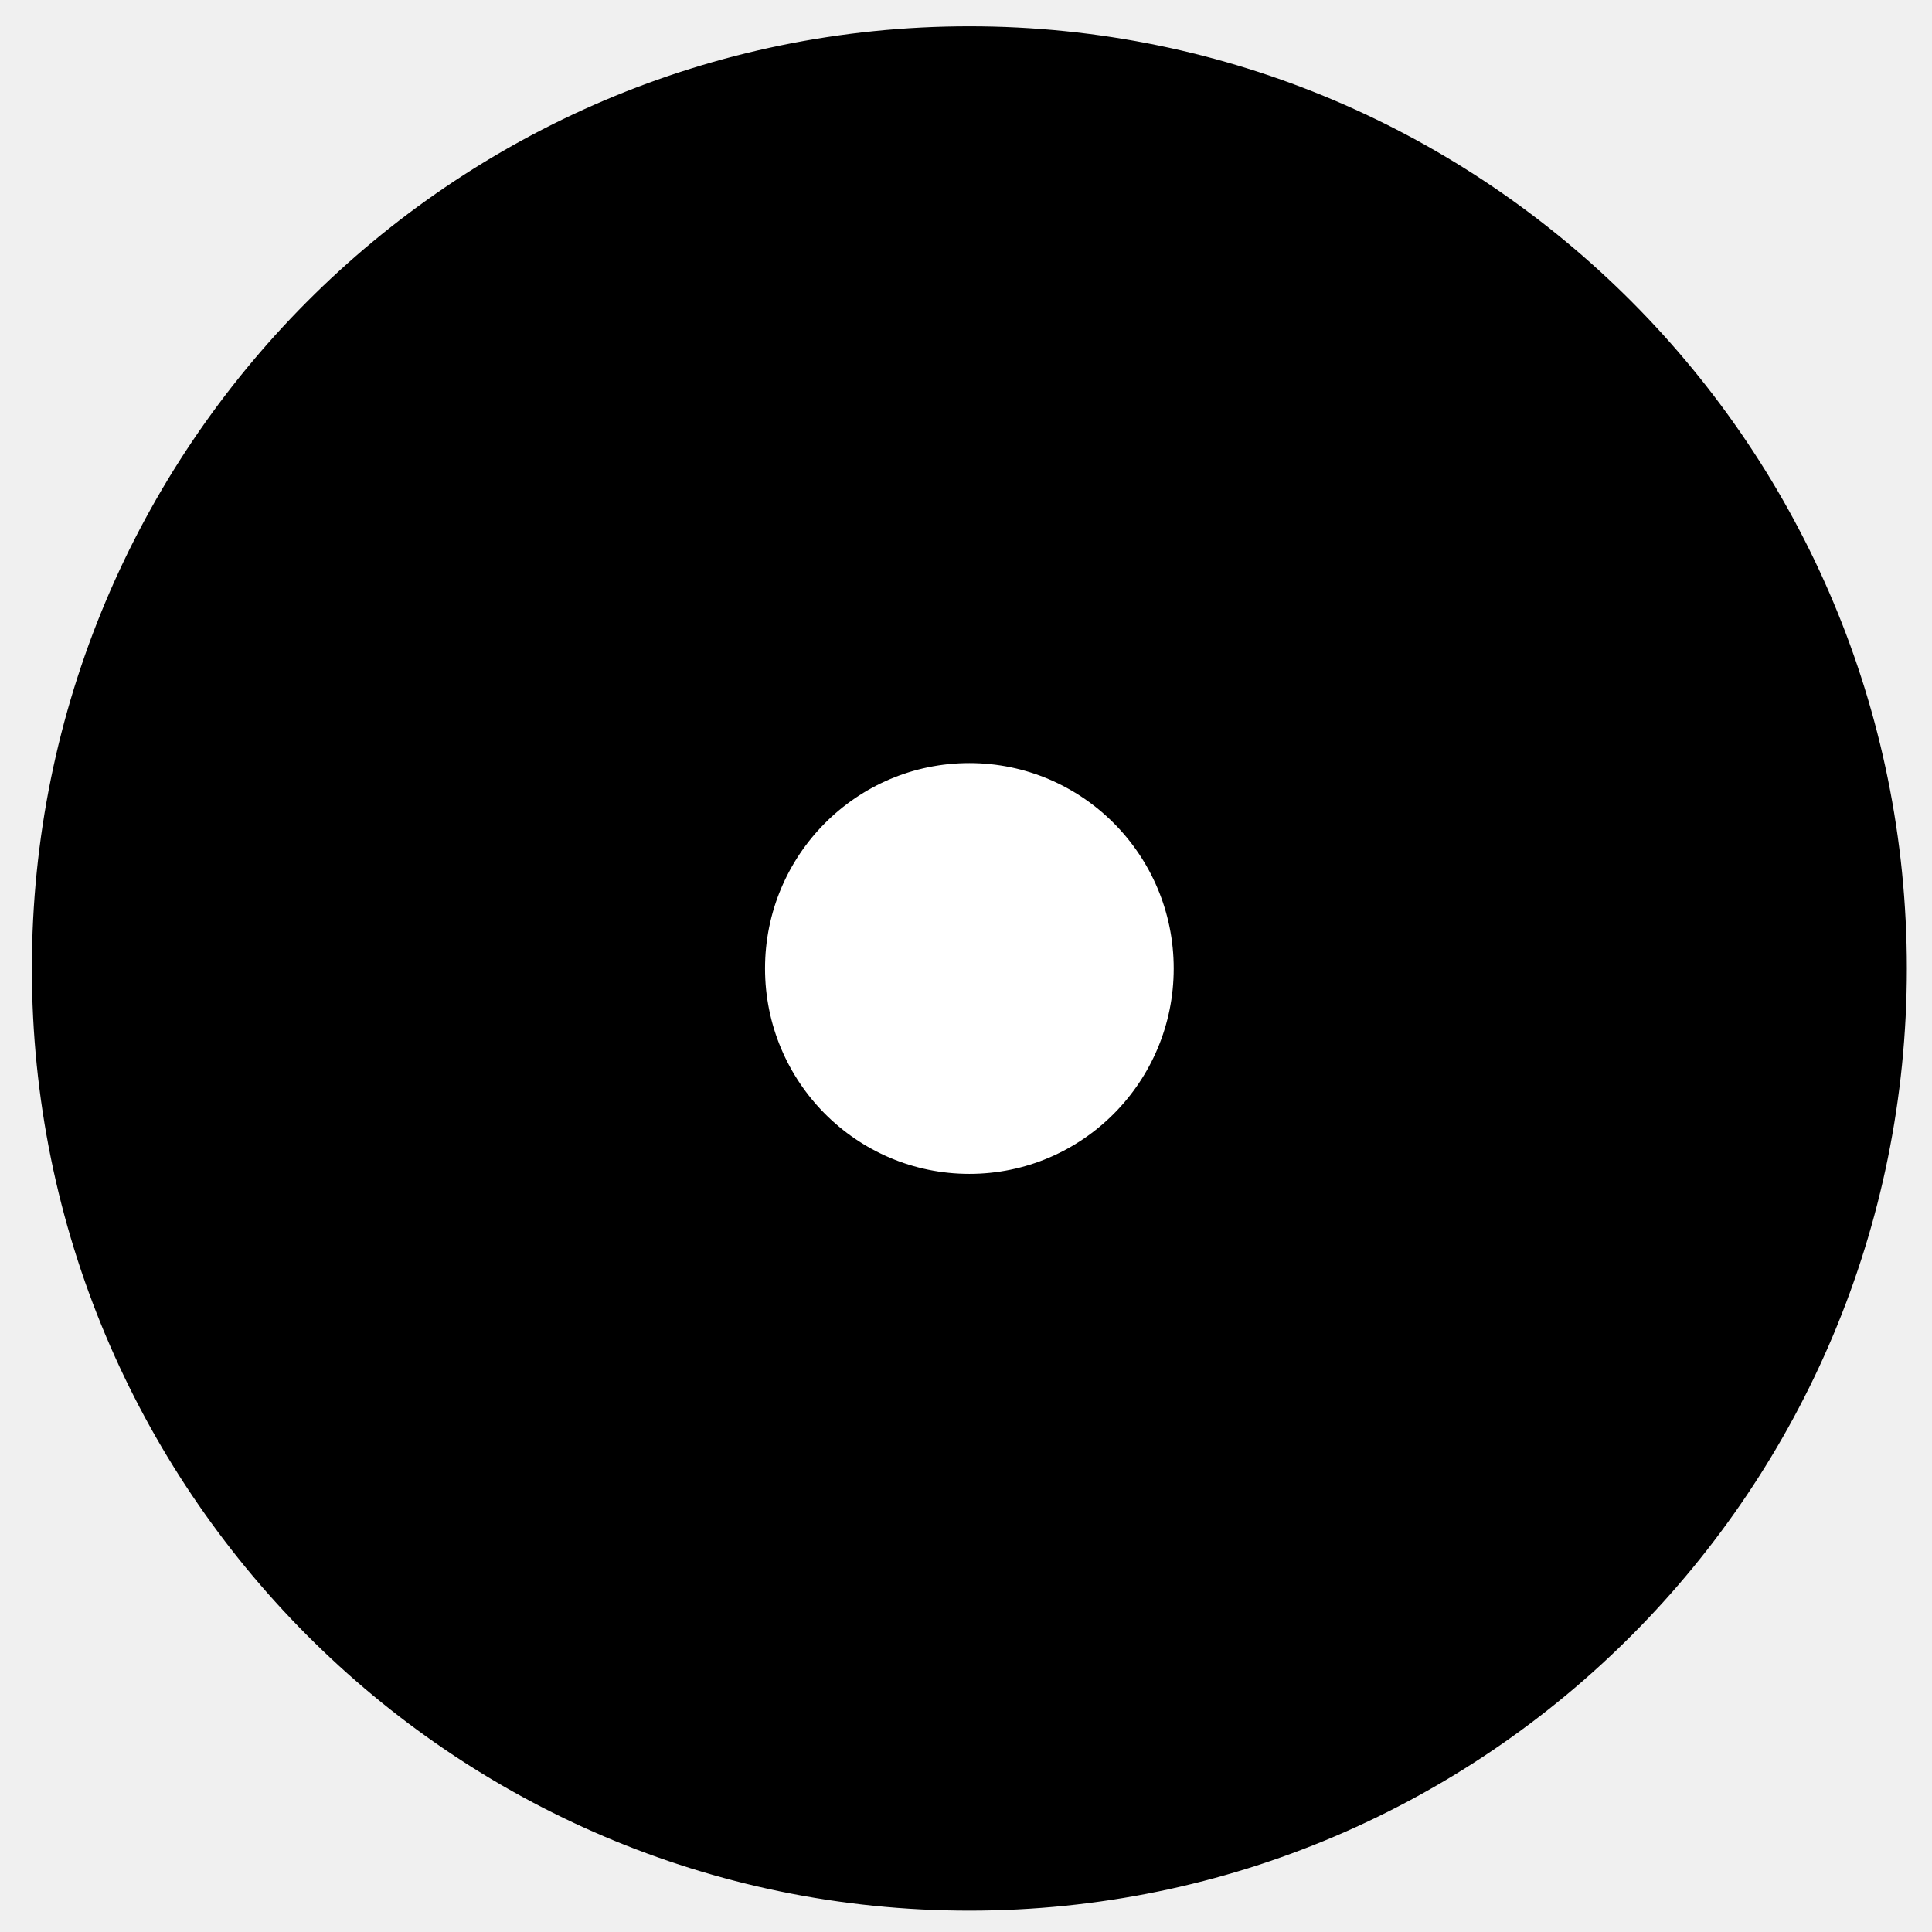
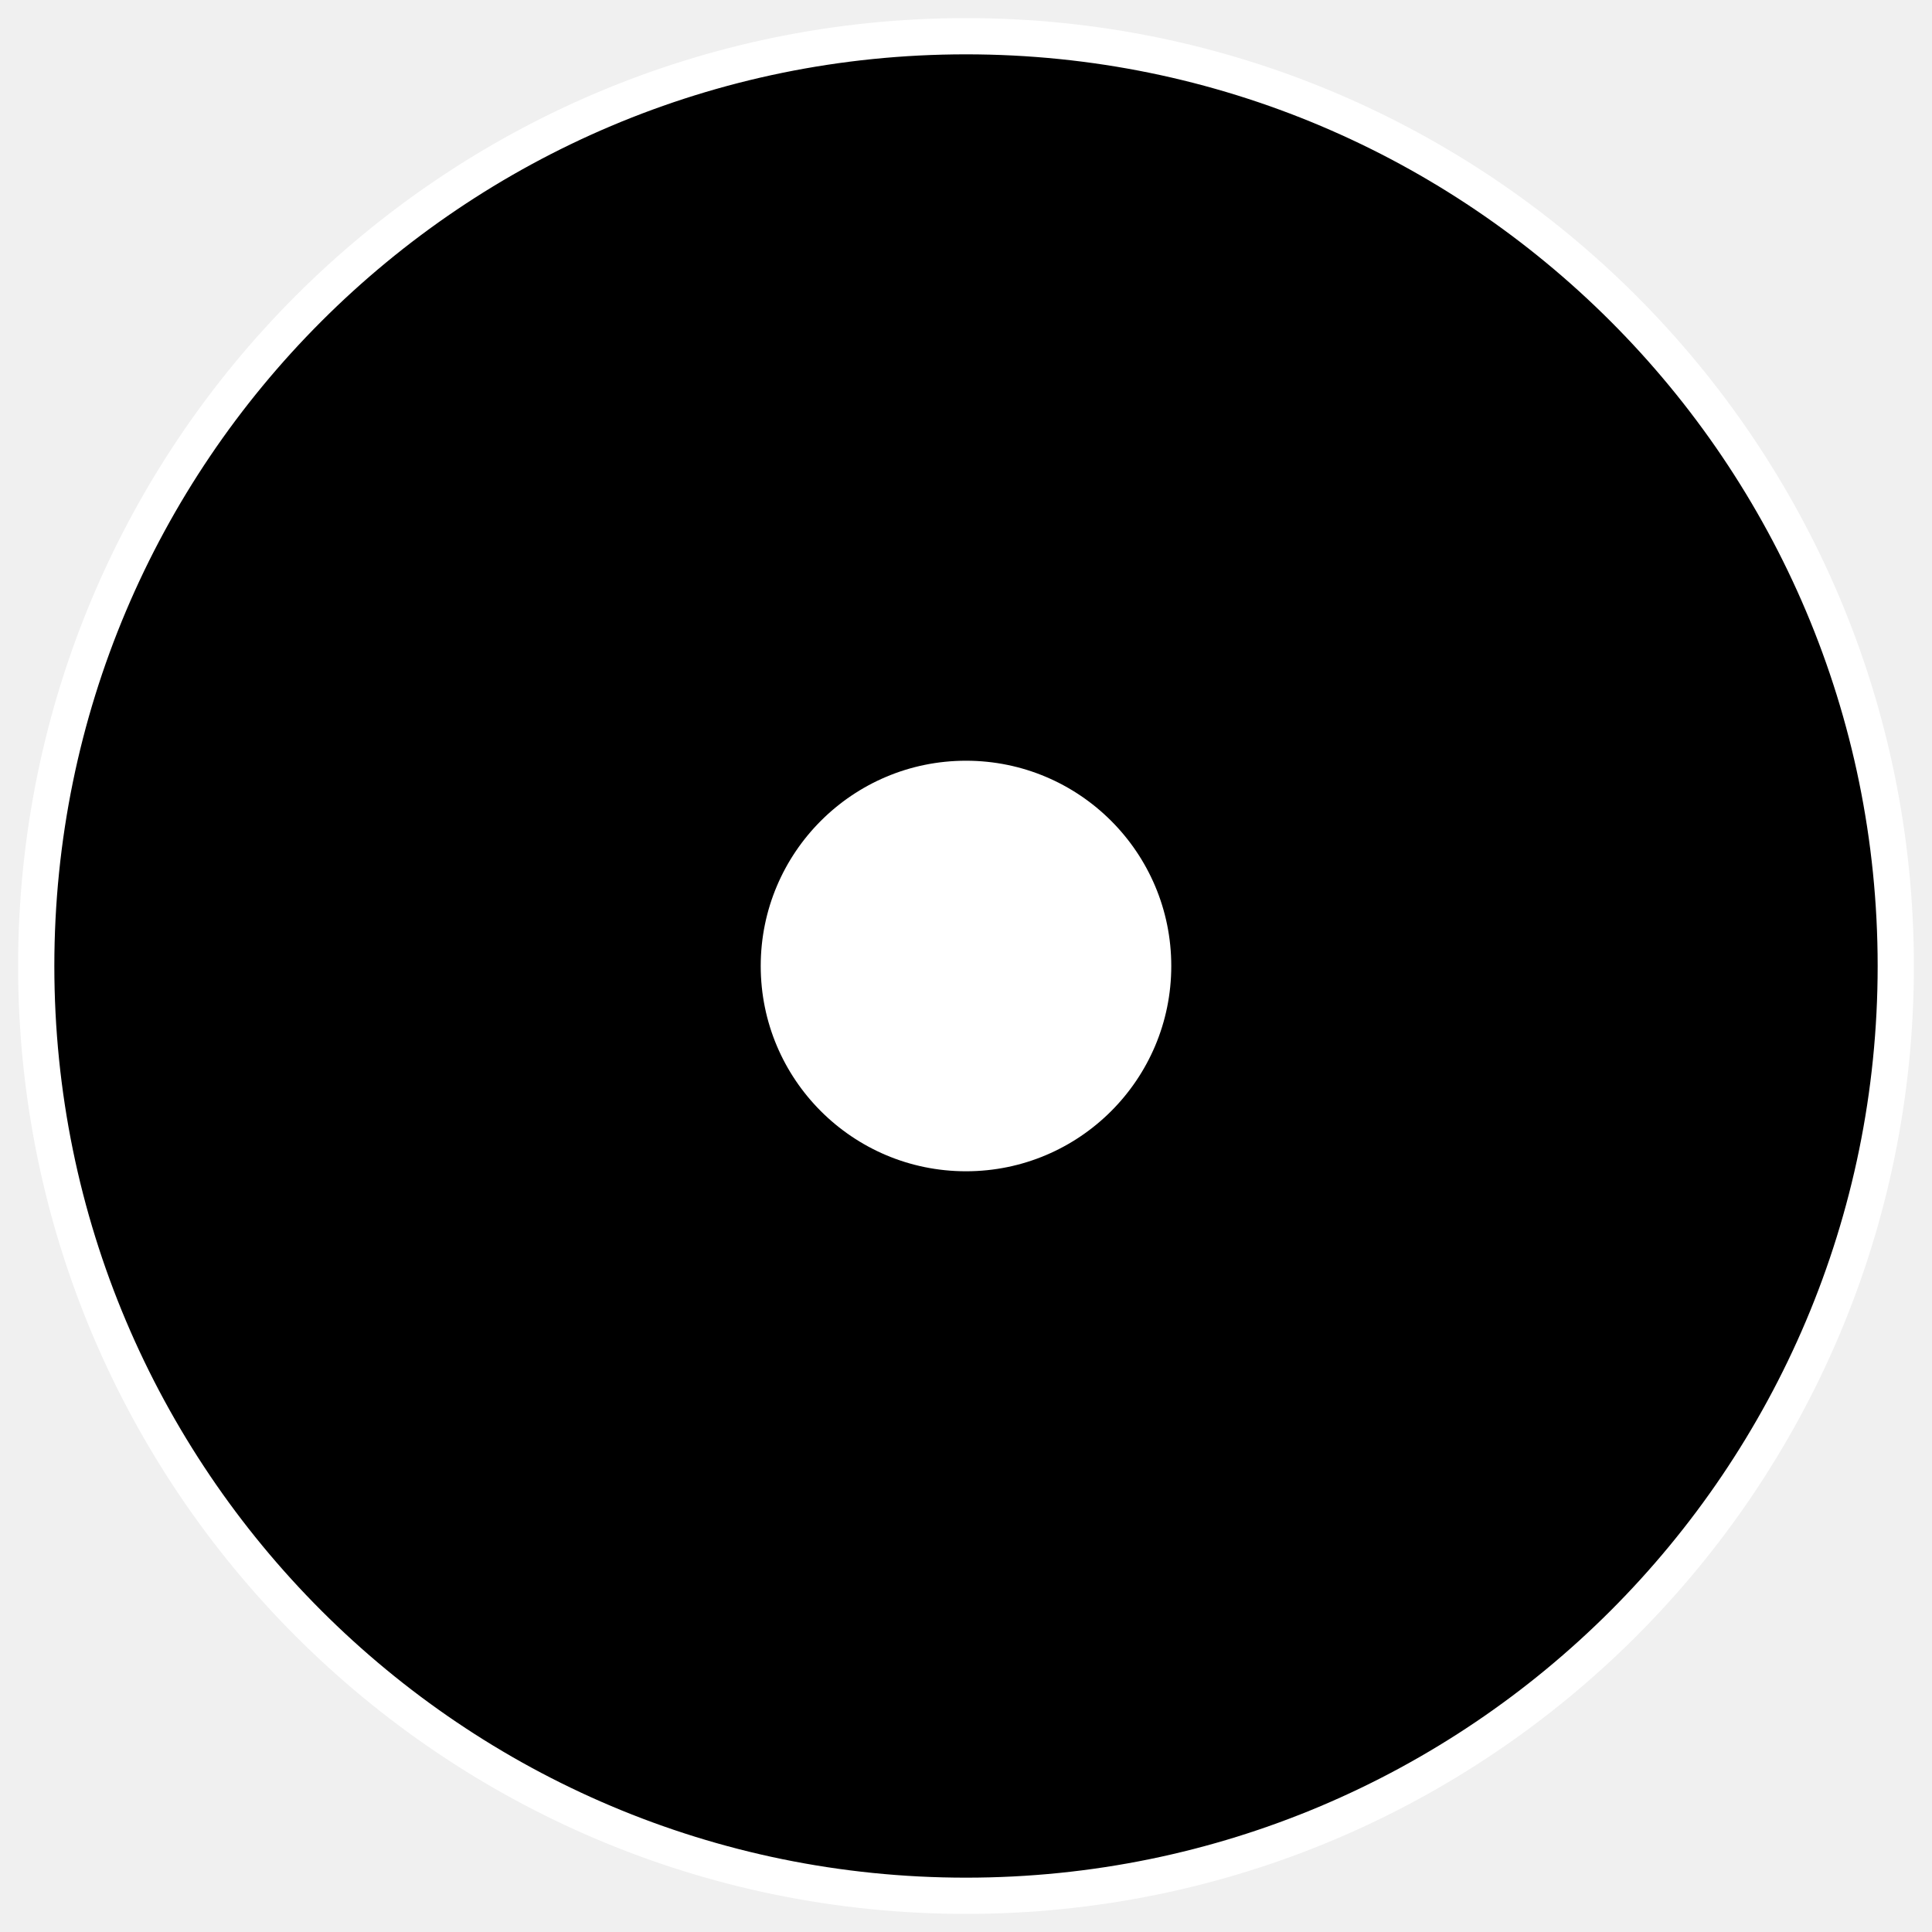
- <svg xmlns="http://www.w3.org/2000/svg" width="160mm" height="160mm" viewBox="0 0 160 160" version="1.1" id="svg8">
+ <svg xmlns="http://www.w3.org/2000/svg" id="svg8" version="1.1" viewBox="0 0 160 160" height="160mm" width="160mm">
  <defs id="defs2" />
-   <ellipse ry="77.628" rx="77.241" cy="80.205" cx="80.279" id="path2181-5" style="opacity:1;fill:#000000;fill-opacity:1;fill-rule:nonzero;stroke:#000000;stroke-width:0.796;stroke-miterlimit:4;stroke-dasharray:none;stroke-opacity:1" />
-   <ellipse ry="17.352" rx="17.265" cy="80.205" cx="80.279" id="path2183" style="opacity:1;fill:#ffffff;fill-opacity:1;fill-rule:nonzero;stroke:#000000;stroke-width:0.685;stroke-miterlimit:4;stroke-dasharray:none;stroke-opacity:1" />
+   <circle cx="80" cy="80" id="path2181" r="77" style="opacity:1;fill:#000000;fill-opacity:1;fill-rule:nonzero;stroke:#ffffff;stroke-width:3;stroke-miterlimit:4;stroke-dasharray:none;stroke-opacity:1" />
+   <circle cx="80" cy="80" id="path2183" r="17" style="opacity:1;fill:#ffffff;fill-opacity:1;fill-rule:nonzero;stroke:#000000;stroke-width:0;stroke-miterlimit:4;stroke-dasharray:none;stroke-opacity:1" />
</svg>
